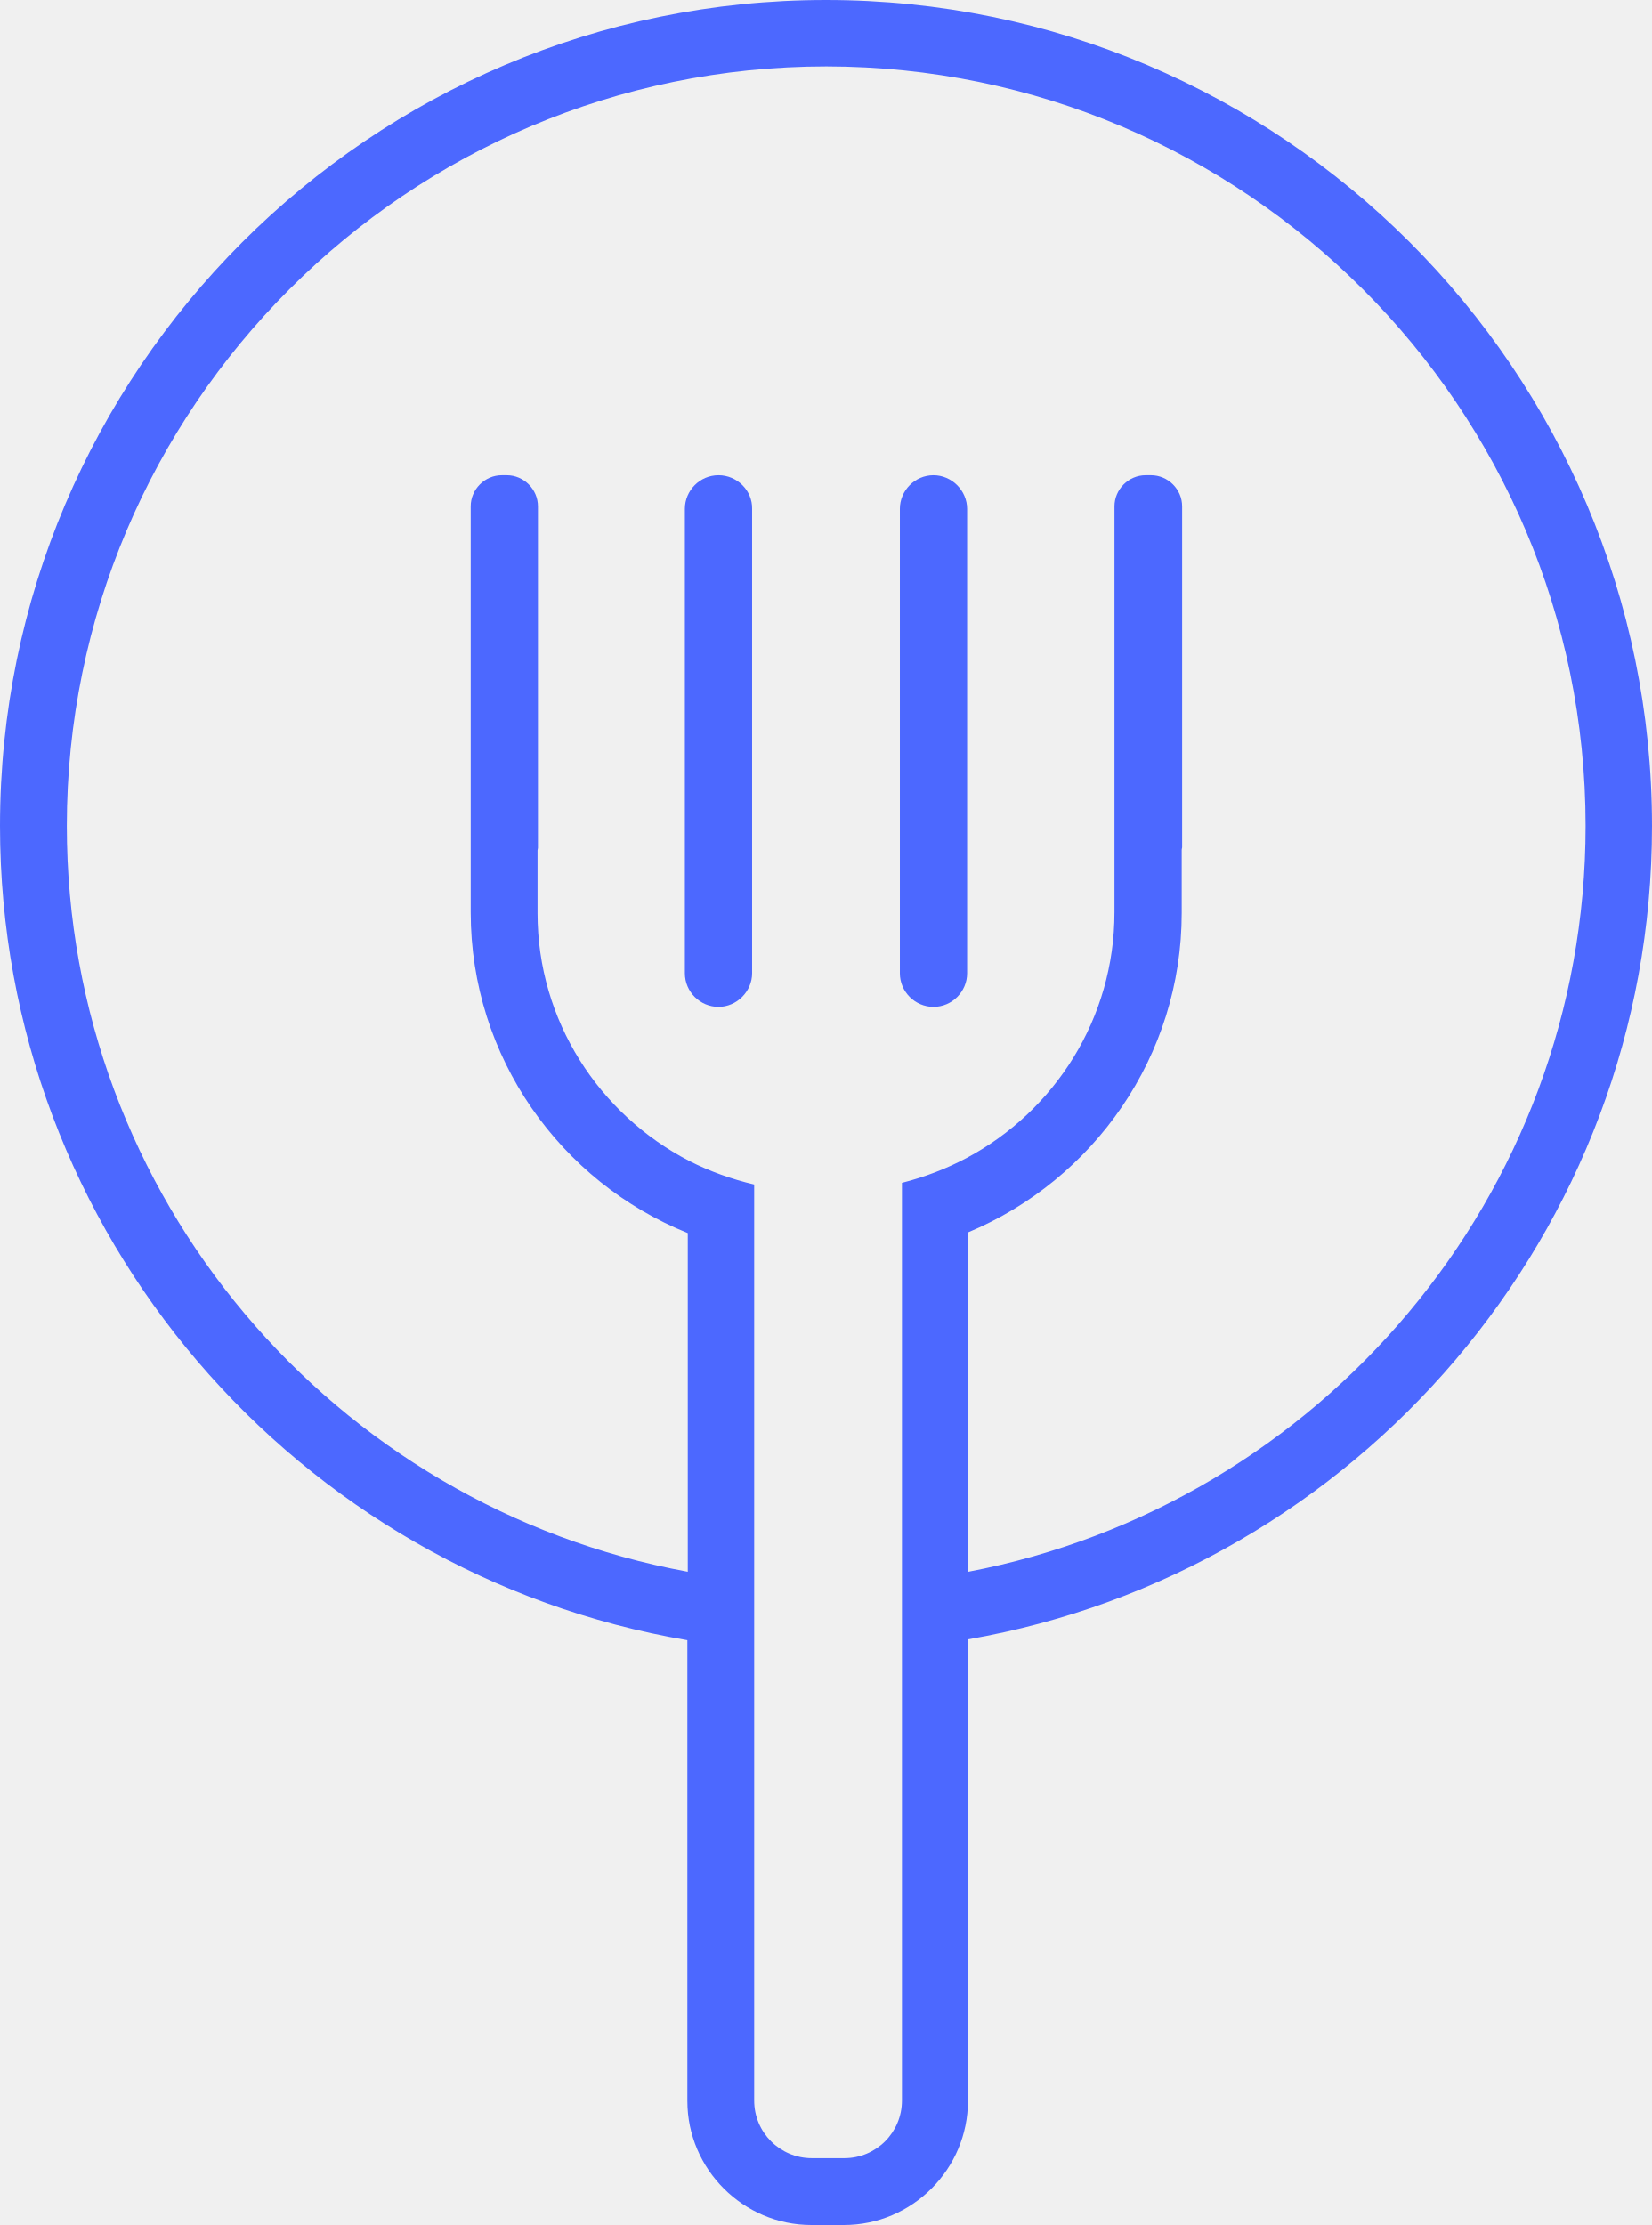
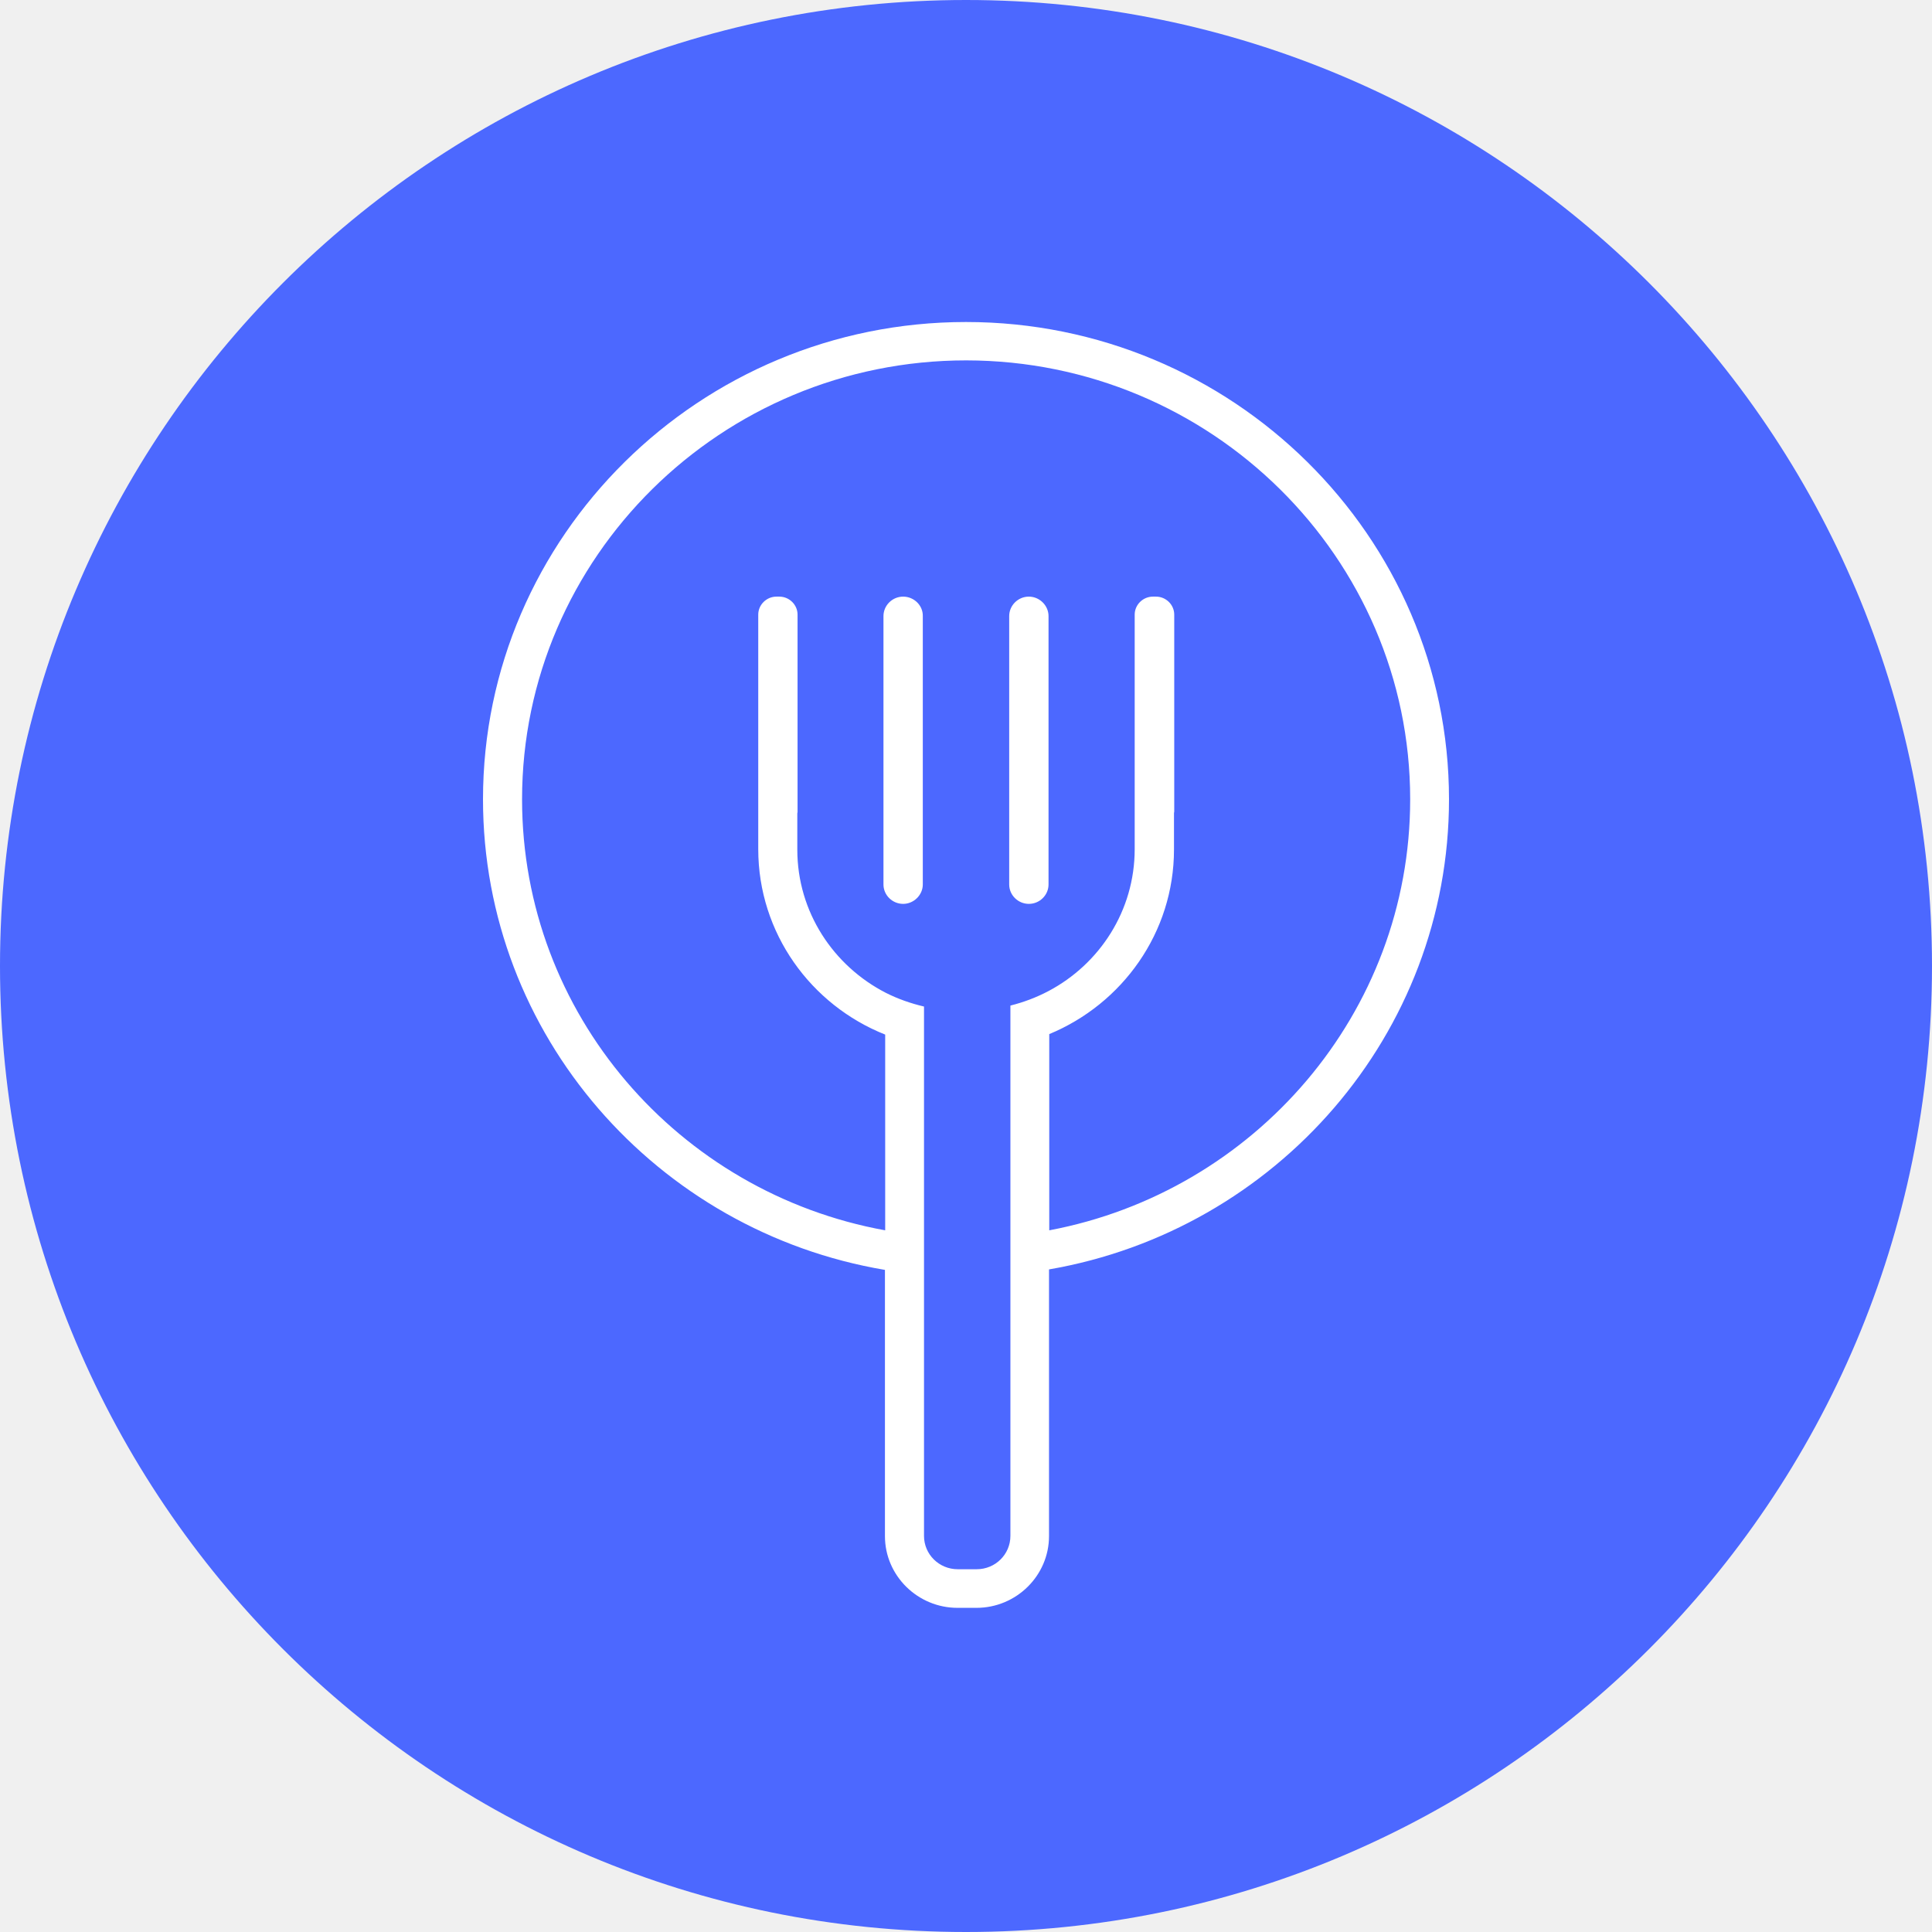
- <svg xmlns="http://www.w3.org/2000/svg" version="1.1" id="Calque_1" x="0px" y="0px" viewBox="0 0 398 536.1" style="enable-background:new 0 0 398 536.1;" xml:space="preserve">
-   <style type="text/css">
- 	.st0{fill:#FFFFFF;}
- 	.st1{fill:#1D1D1B;}
- 	.st2{fill:#4C68FF;}
- 	.st3{fill:url(#SVGID_1_);}
- 	.st4{fill:url(#SVGID_2_);}
- 	.st5{fill:url(#SVGID_3_);}
- 	.st6{fill:url(#SVGID_4_);}
- 	.st7{fill:url(#SVGID_5_);}
- 	.st8{fill:url(#SVGID_6_);}
- 	.st9{fill:url(#SVGID_7_);}
- 	.st10{fill:url(#SVGID_8_);}
- 	.st11{fill:url(#SVGID_9_);}
- 	.st12{fill:url(#SVGID_10_);}
- 	.st13{fill:url(#SVGID_11_);}
- 	.st14{fill:url(#SVGID_12_);}
- 	.st15{fill:url(#SVGID_13_);}
- 	.st16{fill:url(#SVGID_14_);}
- 	.st17{fill:url(#SVGID_15_);}
- 	.st18{fill:url(#SVGID_16_);}
- 	.st19{fill:url(#SVGID_17_);}
- 	.st20{fill:url(#SVGID_18_);}
- 	.st21{fill:url(#SVGID_19_);}
- 	.st22{fill:url(#SVGID_20_);}
- 	.st23{fill:url(#SVGID_21_);}
- 	.st24{fill:url(#SVGID_22_);}
- </style>
-   <g>
-     <path class="st2" d="M173.1,114.5c-4.5,0-8.1,3.7-8.1,8.1v111.9c0,4.5,3.7,8.1,8.1,8.1s8.1-3.7,8.1-8.1V122.6   C181.3,118.2,177.6,114.5,173.1,114.5z" />
-     <path class="st2" d="M224.9,114.5c-4.5,0-8.1,3.7-8.1,8.1v111.9c0,4.5,3.7,8.1,8.1,8.1c4.5,0,8.1-3.7,8.1-8.1V122.6   C233,118.2,229.3,114.5,224.9,114.5z" />
-     <path class="st2" d="M199,0C89.3,0,0,89.3,0,199c0,98.4,71.7,180.2,165.6,196.2v111c0,16.5,13.5,29.9,29.9,29.9h7.8   c16.5,0,29.9-13.5,29.9-29.9V395C326.7,378.7,398,297,398,199C398,89.3,308.7,0,199,0z M233.3,378.7v-81.8   c30.1-12.6,51.4-42.3,51.4-77v-15.2c0-0.2,0.1-0.4,0.1-0.5V122c0-4.1-3.4-7.5-7.5-7.5H276c-4.1,0-7.5,3.4-7.5,7.5v82.1   c0,0.1,0,0.1,0,0.2v15.5c0,25.6-14.4,47.9-35.6,59.2c-4.9,2.6-10.1,4.6-15.6,6v16.6V381v16.1v109c0,7.7-6.2,13.9-13.9,13.9h-7.8   c-7.7,0-13.9-6.2-13.9-13.9V397.2v-16.1v-79.2v-16.5c-5.5-1.3-10.8-3.2-15.7-5.7c-21.6-11.2-36.5-33.7-36.5-59.7v-15.1   c0-0.2,0.1-0.4,0.1-0.6V122c0-4.1-3.4-7.5-7.5-7.5h-1.2c-4.1,0-7.5,3.4-7.5,7.5v82.1c0,0,0,0.1,0,0.1v15.6c0,35,21.7,65,52.3,77.3   v81.6C80.6,363.1,16.1,288.5,16.1,199c0-100.9,82.1-183,183-183C299.9,16.1,382,98.1,382,199C382,288.2,317.8,362.6,233.3,378.7z" />
+ <svg xmlns="http://www.w3.org/2000/svg" xmlns:xlink="http://www.w3.org/1999/xlink" width="64px" height="64px" viewBox="0 0 64 64" version="1.1">
+   <defs>
+     <path d="M29.918,19.764 C30.279,19.764 30.577,20.058 30.569,20.408 L30.569,29.299 C30.569,29.648 30.271,29.942 29.918,29.942 C29.564,29.942 29.266,29.656 29.266,29.299 L29.266,20.408 C29.266,20.058 29.556,19.764 29.918,19.764 Z M34.082,19.764 C34.436,19.764 34.734,20.058 34.734,20.408 L34.734,29.299 C34.734,29.648 34.444,29.942 34.082,29.942 C33.729,29.942 33.431,29.656 33.431,29.299 L33.431,20.408 C33.431,20.058 33.721,19.764 34.082,19.764 Z" id="path-1" />
+     <path d="M32,10.667 C40.82,10.667 48,17.762 48,26.478 C48,34.264 42.267,40.756 34.75,42.051 L34.75,50.886 C34.75,52.189 33.672,53.262 32.346,53.262 L31.719,53.262 C30.4,53.262 29.315,52.197 29.315,50.886 L29.315,42.067 C21.765,40.796 16,34.296 16,26.478 C16,17.762 23.18,10.667 32,10.667 Z M34.758,40.756 C41.552,39.477 46.714,33.565 46.714,26.478 C46.714,18.461 40.113,11.946 32.008,11.938 C23.895,11.938 17.294,18.461 17.294,26.478 C17.294,33.589 22.48,39.516 29.323,40.756 L29.323,34.272 C26.862,33.295 25.118,30.911 25.118,28.131 L25.118,20.36 C25.118,20.034 25.391,19.764 25.721,19.764 L25.817,19.764 C26.147,19.764 26.42,20.034 26.42,20.36 L26.42,26.899 C26.42,26.915 26.412,26.931 26.412,26.947 L26.412,28.146 C26.412,30.212 27.61,32 29.347,32.89 C29.741,33.089 30.167,33.239 30.609,33.343 L30.609,50.878 C30.609,51.49 31.108,51.983 31.727,51.983 L32.354,51.983 C32.973,51.983 33.471,51.49 33.471,50.878 L33.471,33.311 C33.914,33.2 34.332,33.041 34.726,32.834 C36.43,31.936 37.588,30.165 37.588,28.131 L37.588,20.36 C37.588,20.034 37.861,19.764 38.191,19.764 L38.295,19.764 C38.625,19.764 38.898,20.034 38.898,20.36 L38.898,26.891 C38.898,26.899 38.89,26.915 38.89,26.931 L38.89,28.139 C38.89,30.896 37.178,33.255 34.758,34.256 L34.758,40.756 Z" id="path-3" />
+   </defs>
+   <g id="Icon" stroke="none" stroke-width="1" fill="none" fill-rule="evenodd">
+     <g id="group">
+       <g id="Group-3">
+         <circle id="Oval" fill="#4C68FF" cx="32" cy="32" r="32" />
+         <mask id="mask-2" fill="white">
+           <use xlink:href="#path-1" />
+         </mask>
+         <g id="Clip-5" />
+         <polygon id="Fill-4" fill="#FFFFFF" mask="url(#mask-2)" points="24.266 34.942 39.734 34.942 39.734 14.764 24.266 14.764" />
+         <mask id="mask-4" fill="white">
+           <use xlink:href="#path-3" />
+         </mask>
+         <g id="Clip-8" />
+         <polygon id="Fill-7" fill="#FFFFFF" mask="url(#mask-4)" points="11 58.262 53 58.262 53 5.667 11 5.667" />
+       </g>
+     </g>
  </g>
</svg>
